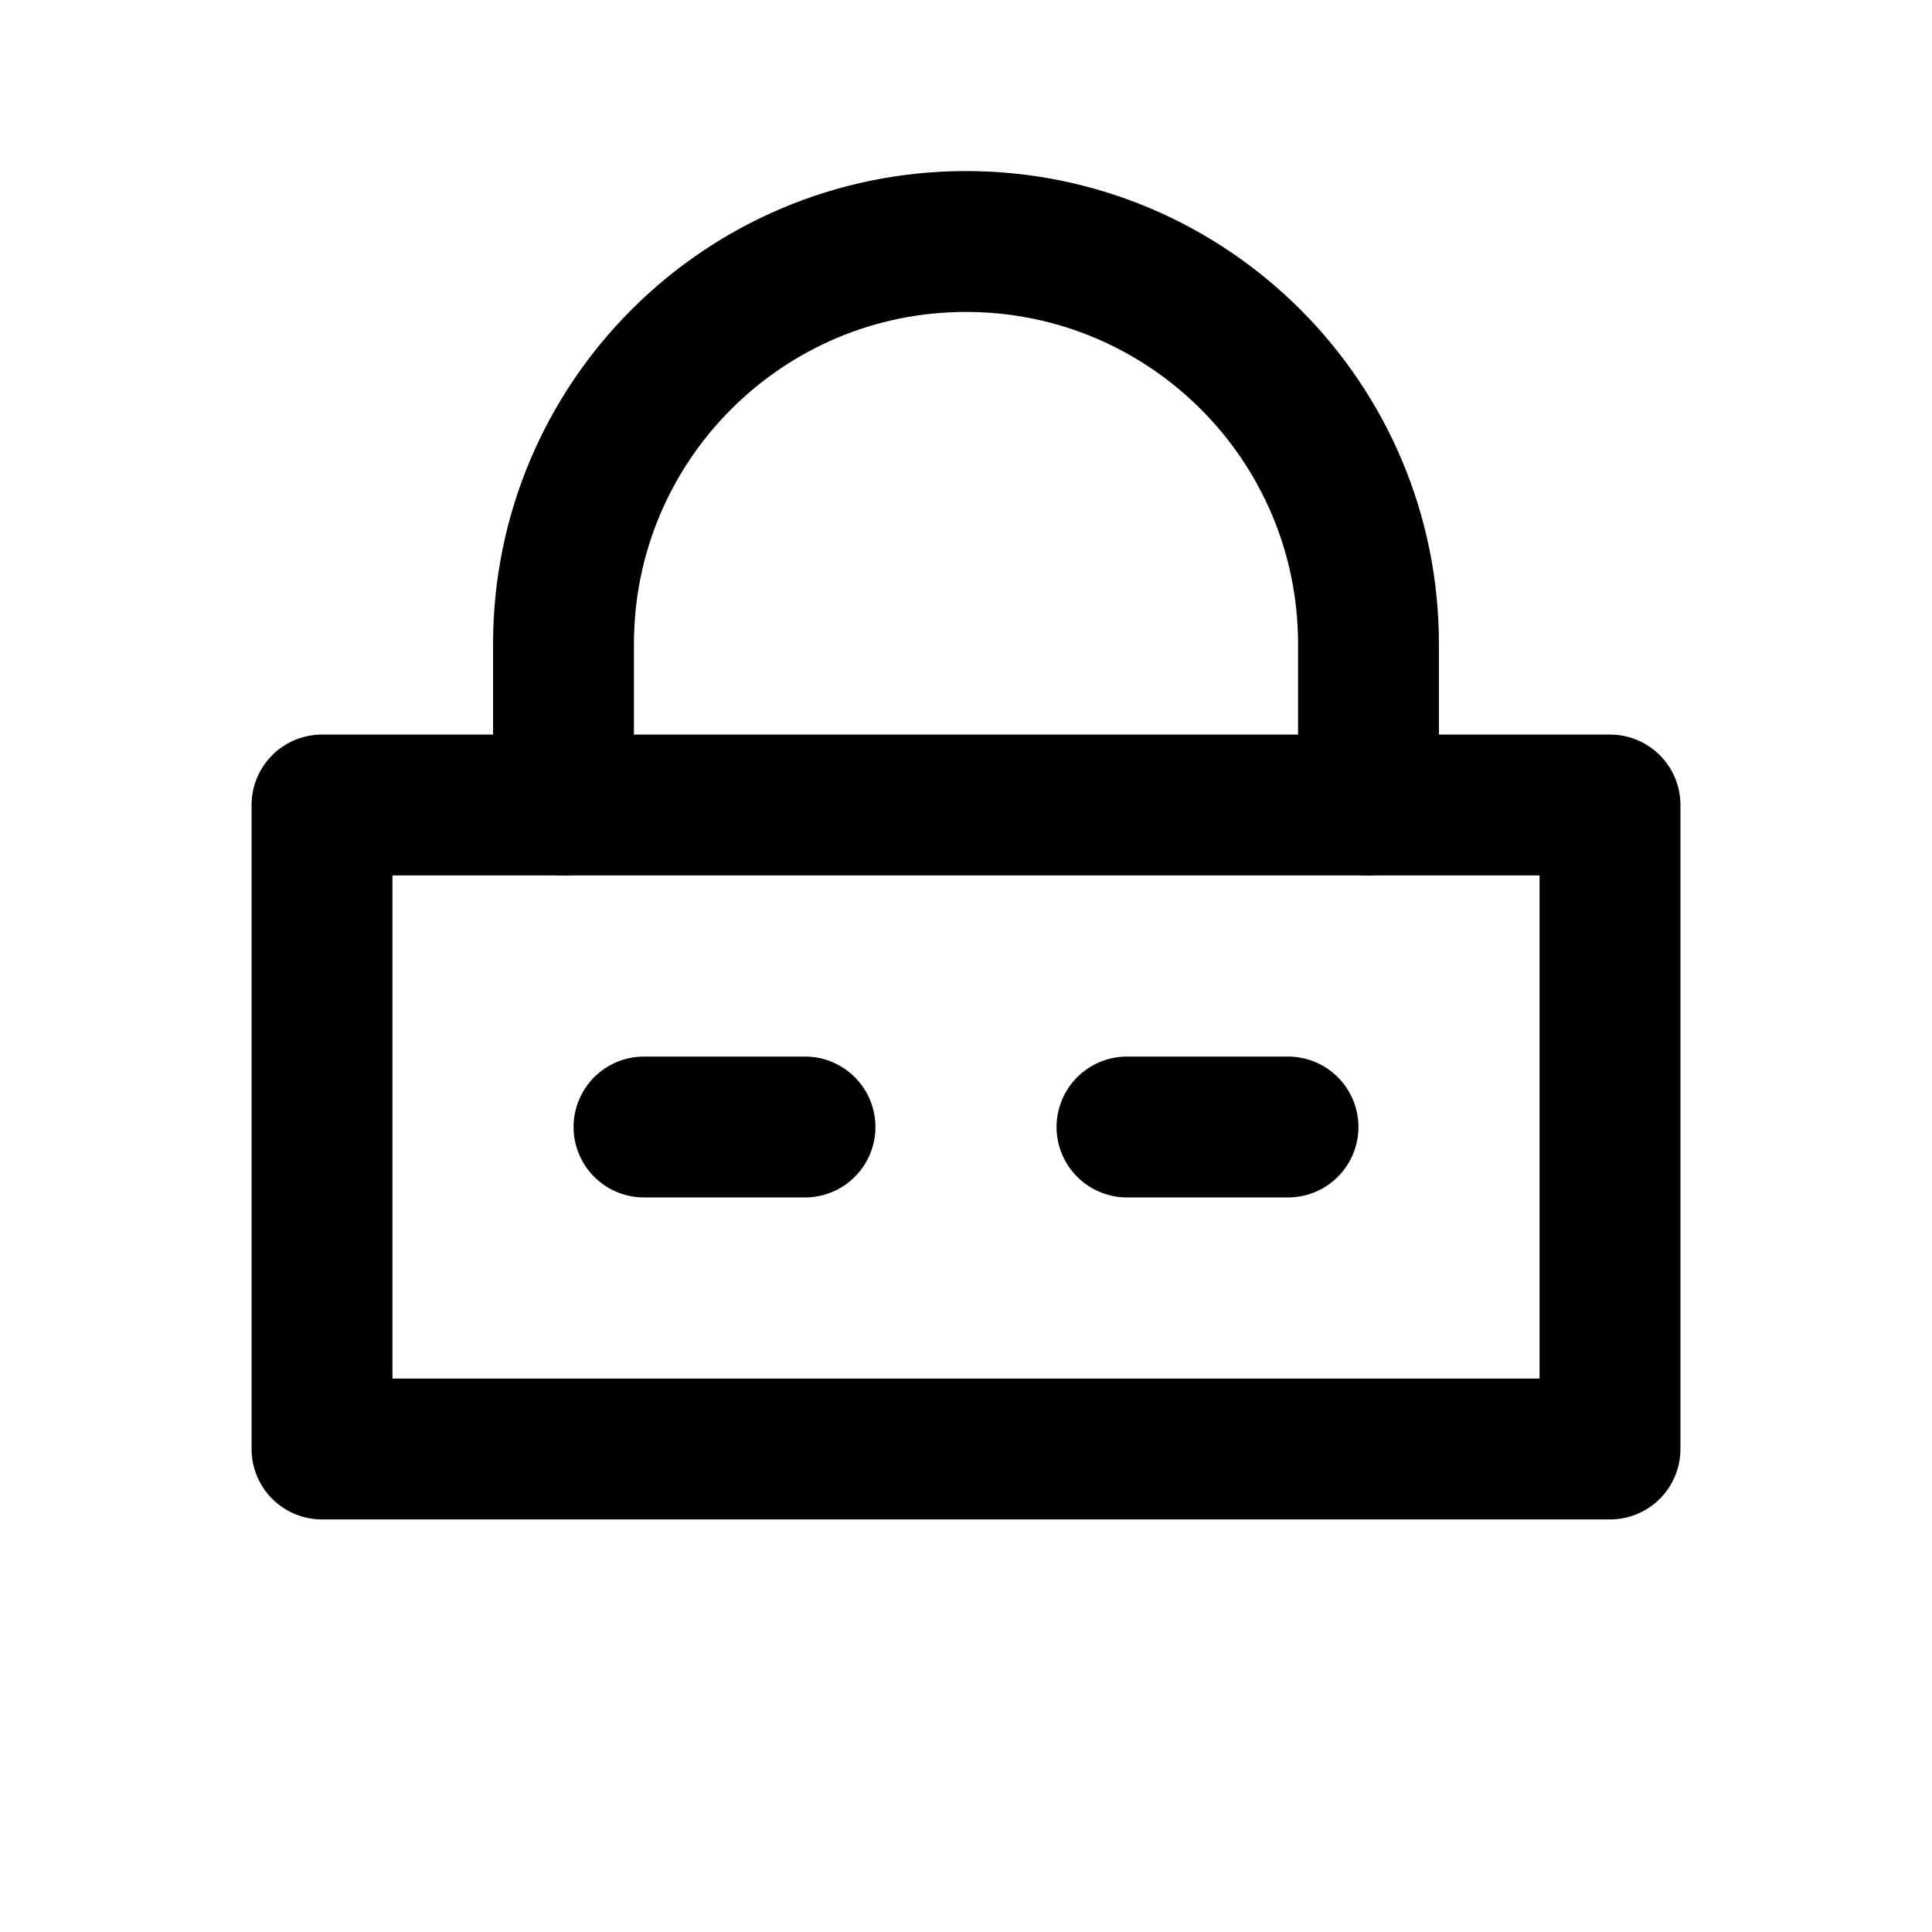
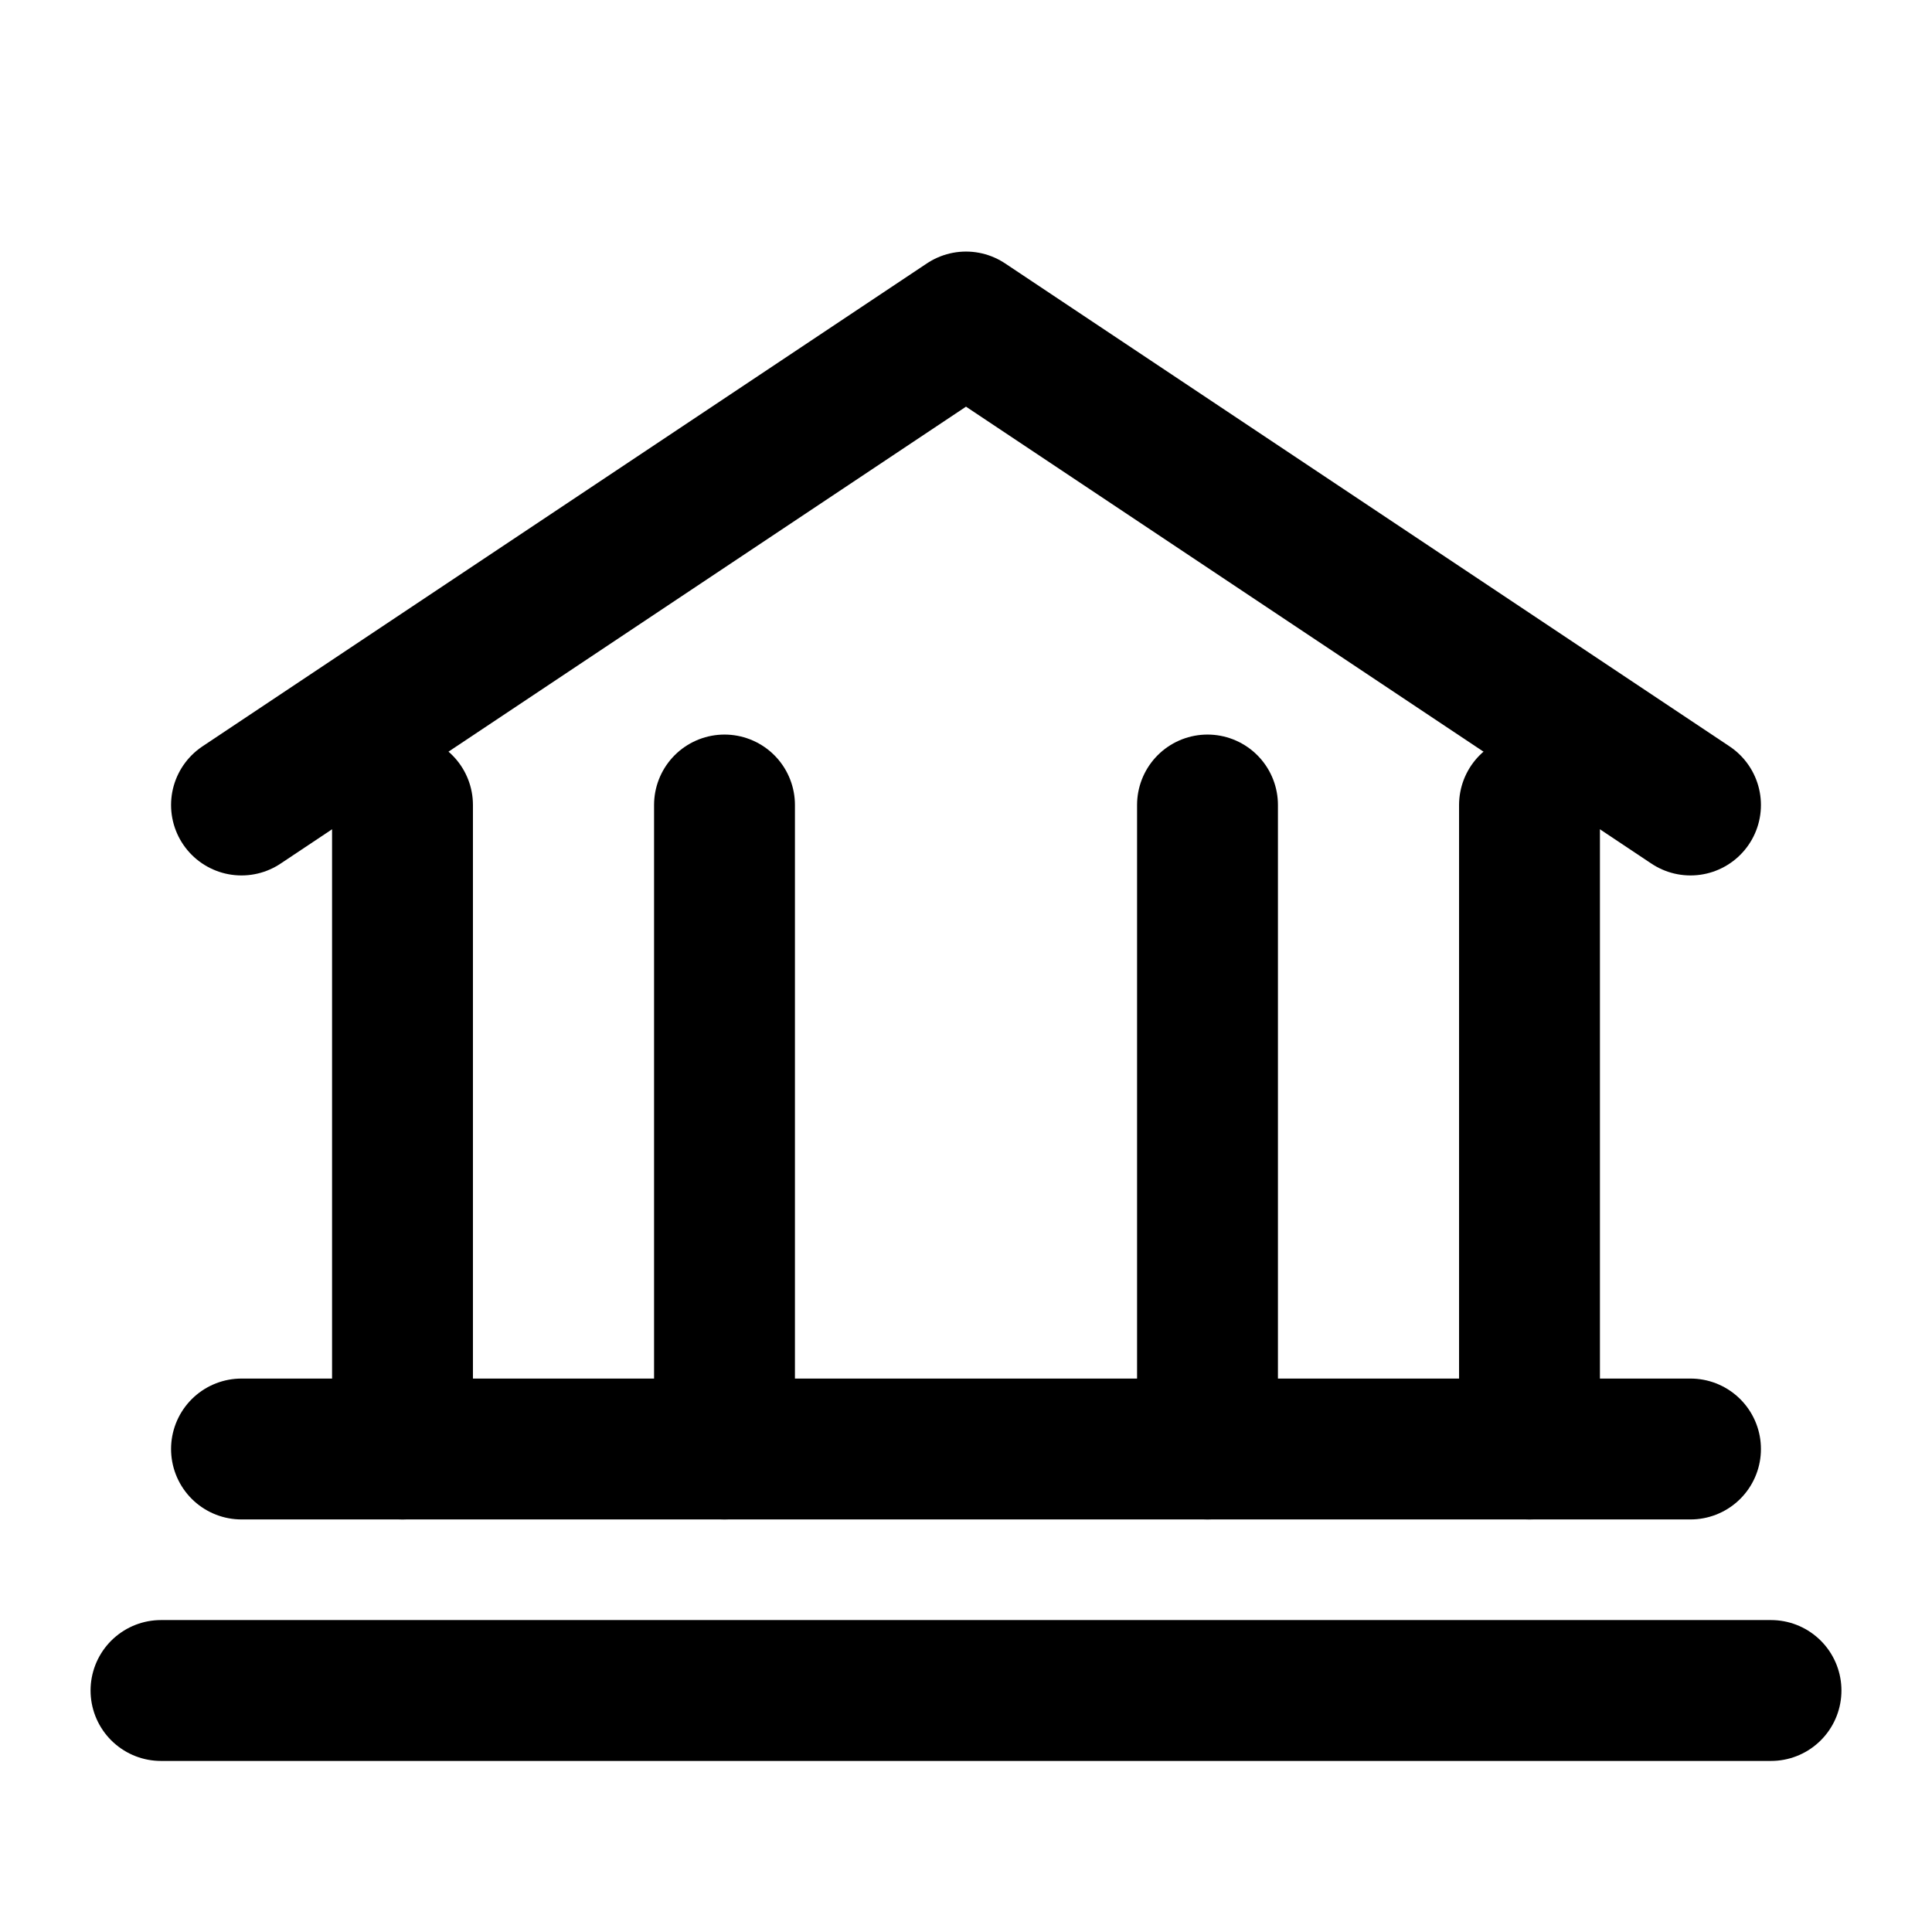
<svg xmlns="http://www.w3.org/2000/svg" width="24" height="24" fill="none" stroke="currentColor" stroke-width="1.75" stroke-linecap="round" stroke-linejoin="round" viewBox="0 0 24 24">
-   <path d="M4 10h16v8H4z" />
-   <path d="M7 10V8a5 5 0 0 1 10 0v2" />
-   <path d="M8 14h2M14 14h2" />
+   <path d="M3 10 12 4l9 6" />
+   <path d="M5 10v8" />
+   <path d="M9 10v8" />
+   <path d="M15 10v8" />
+   <path d="M19 10v8" />
+   <path d="M3 18h18" />
+   <path d="M2 21h20" />
</svg>
